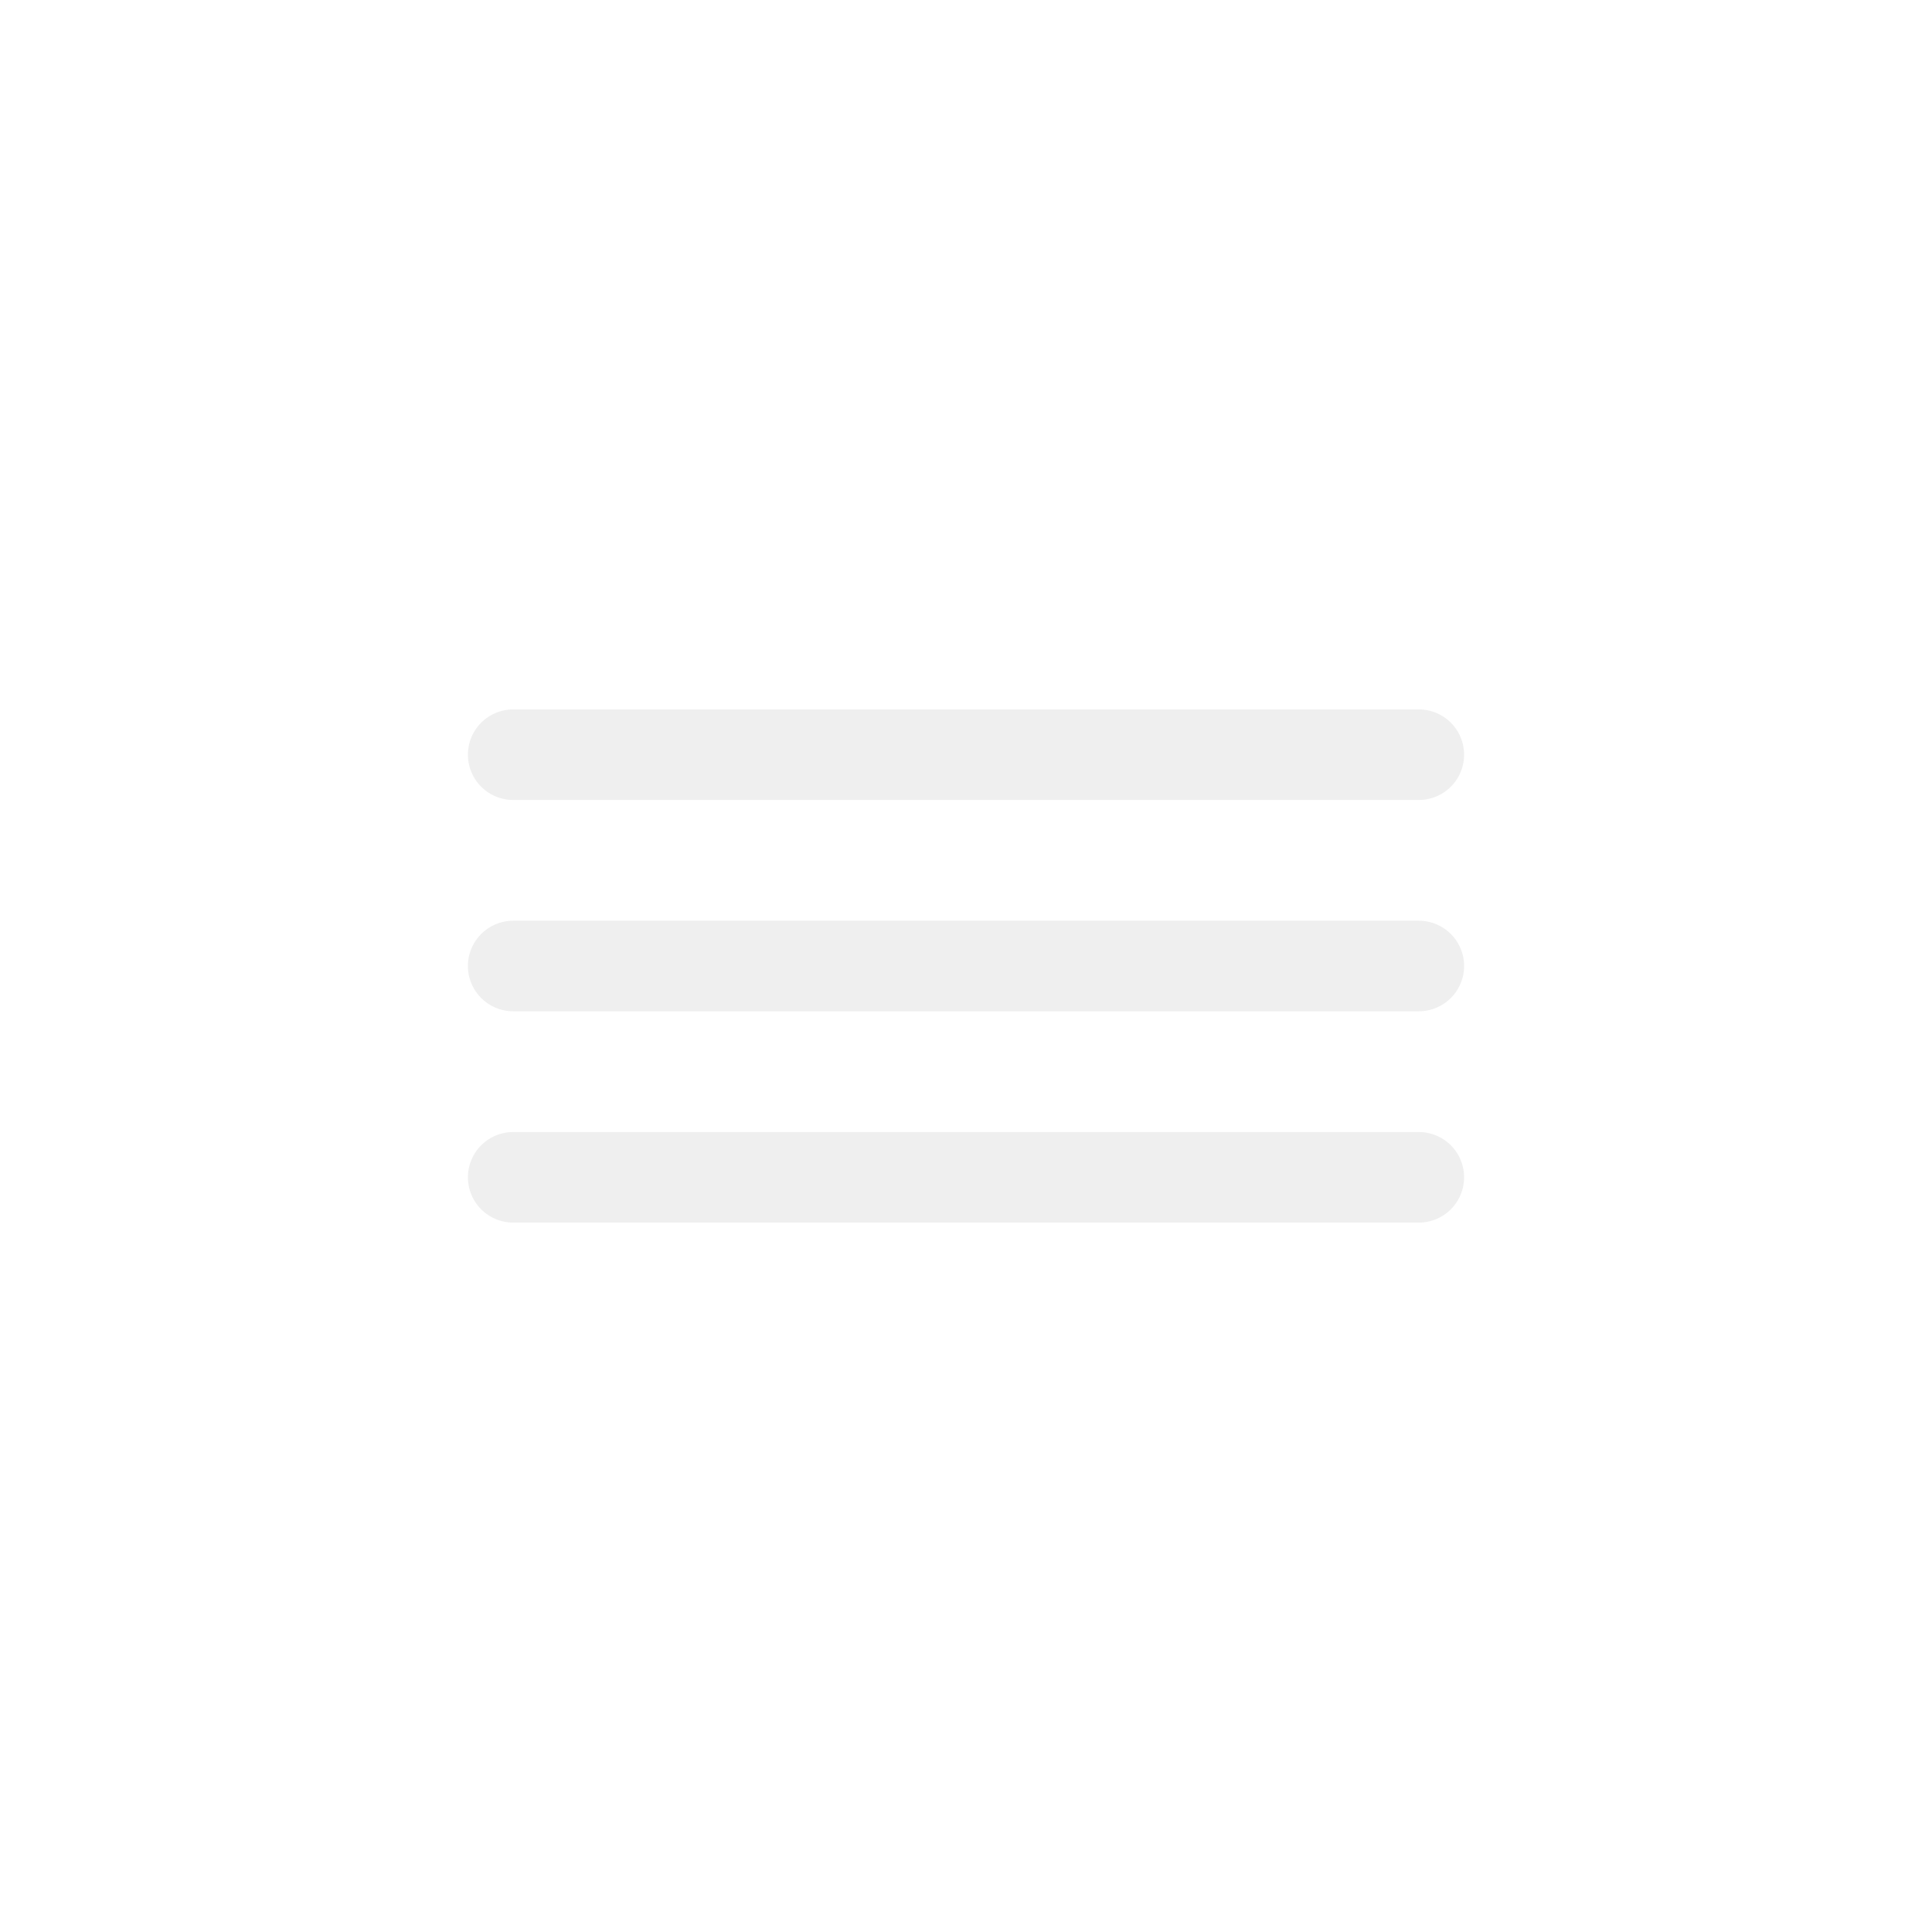
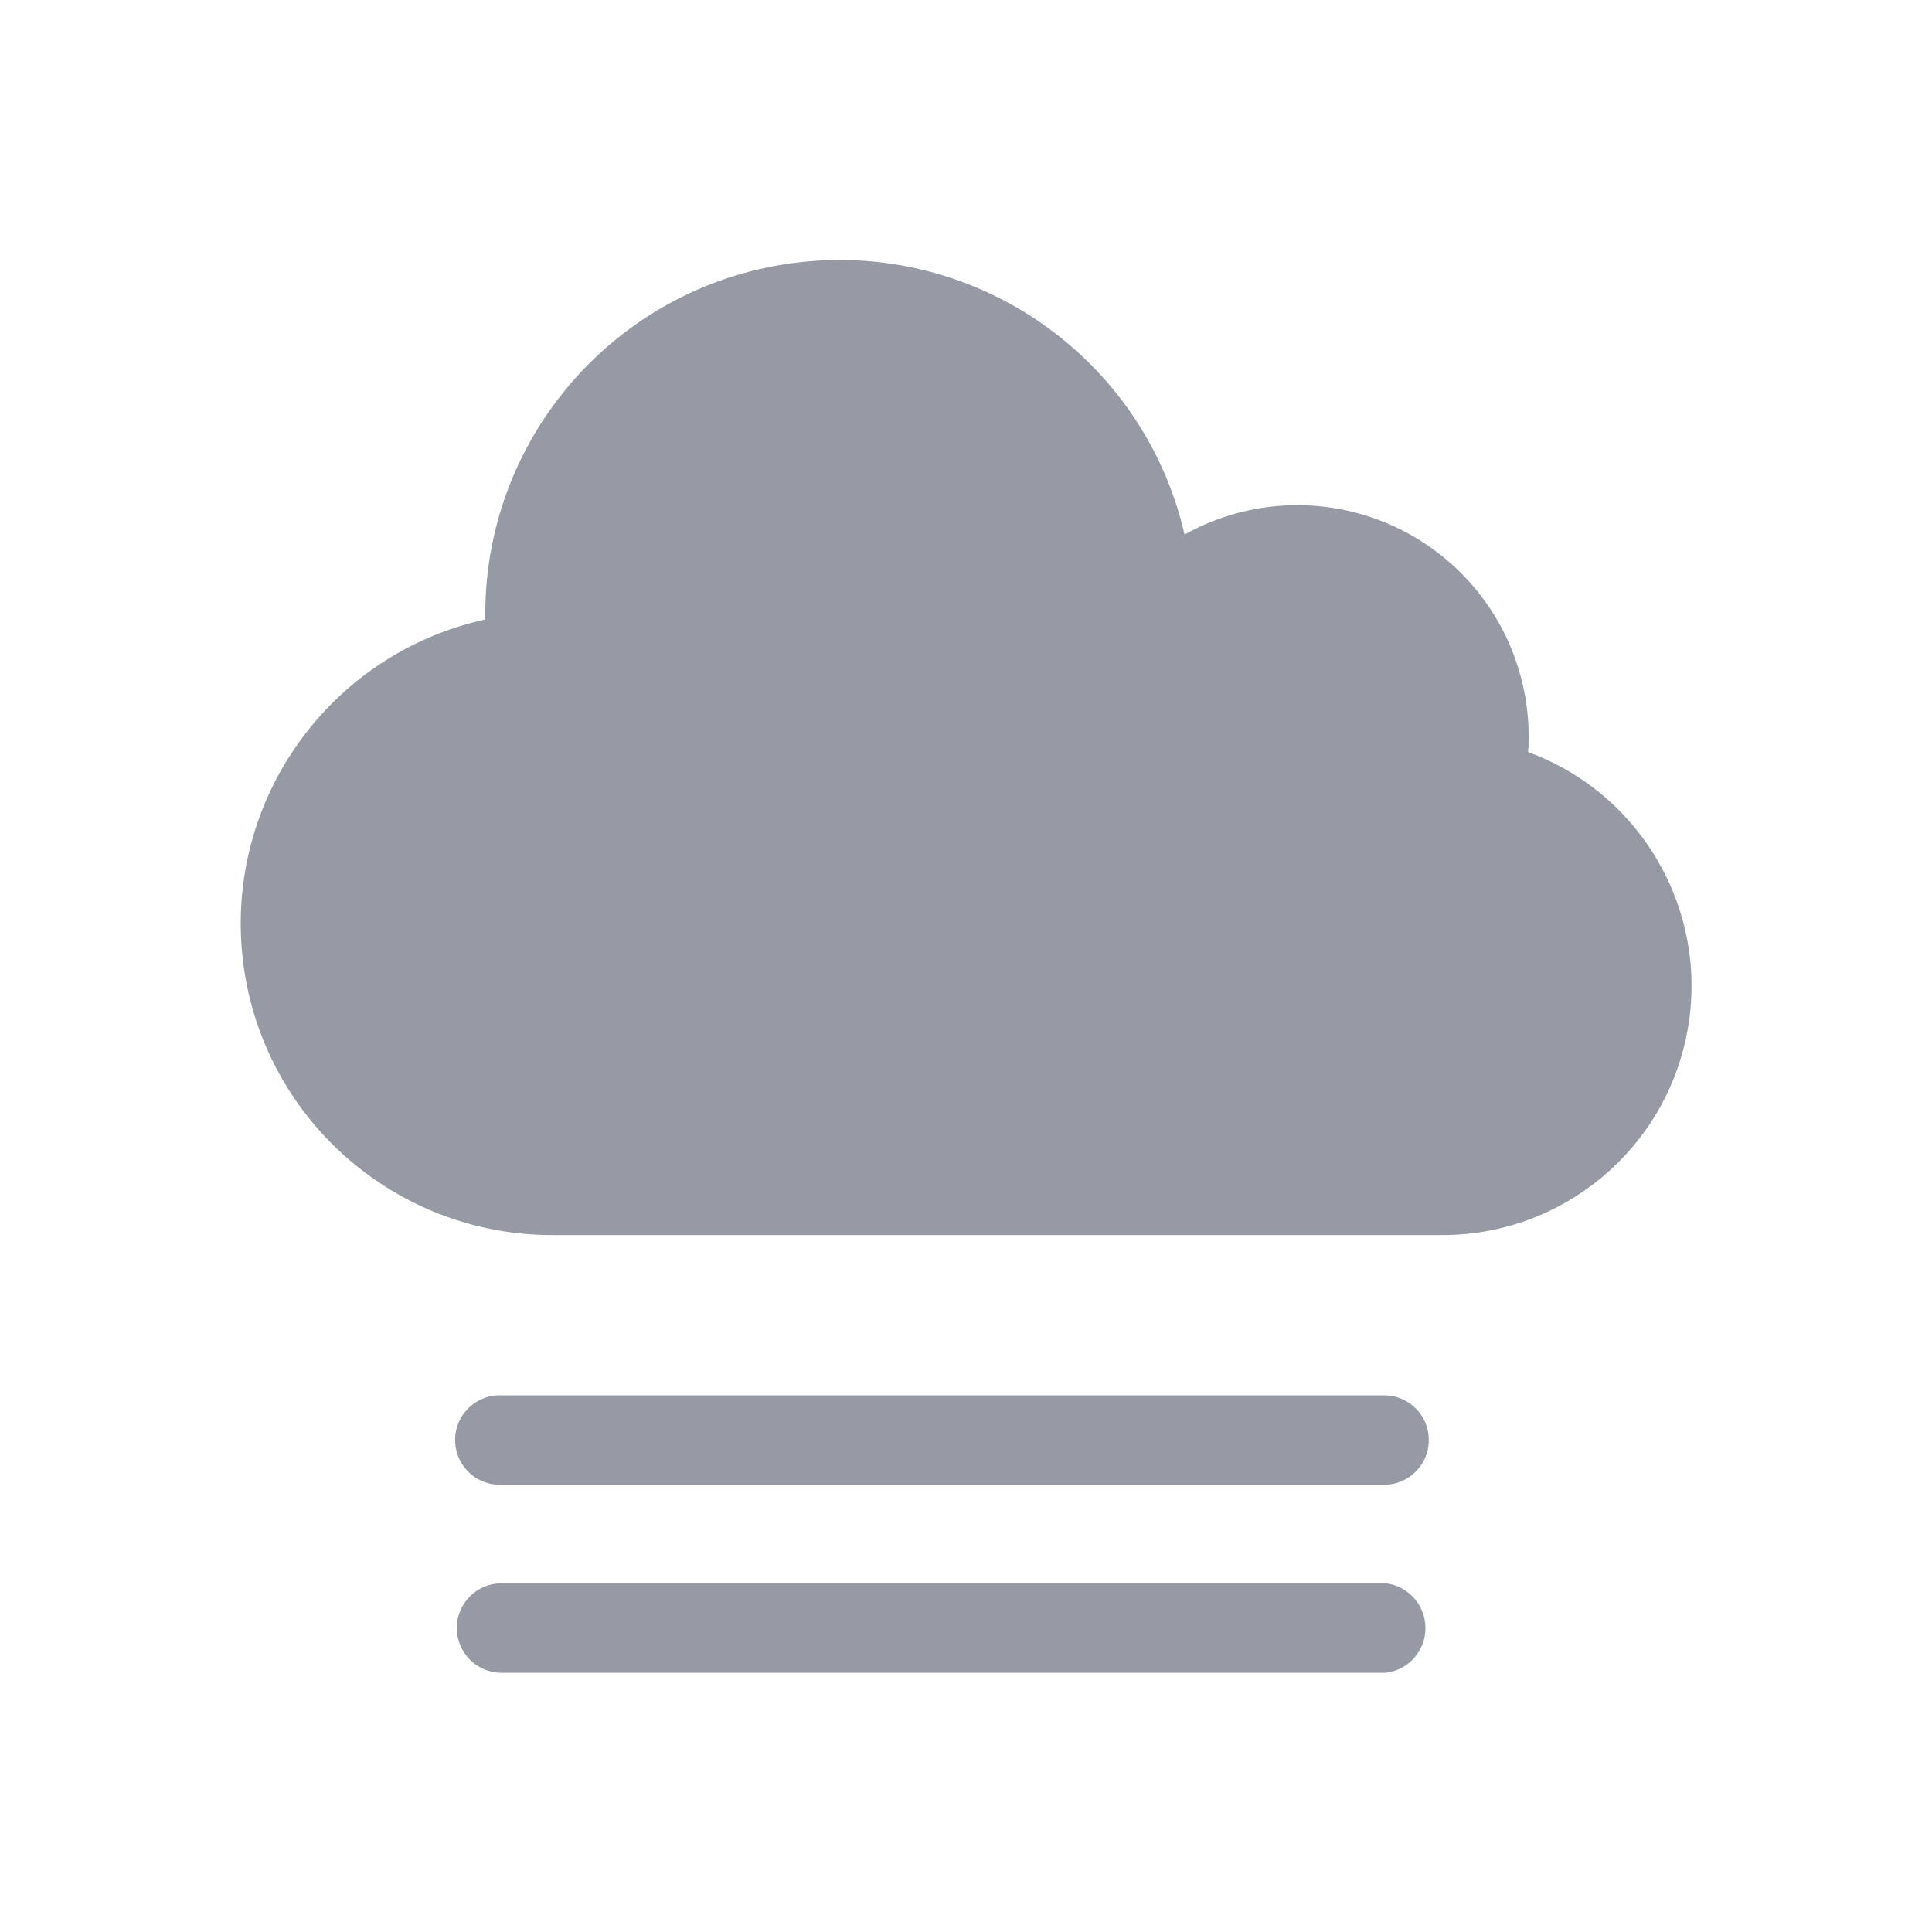
- <svg xmlns="http://www.w3.org/2000/svg" viewBox="0 0 64 64">
-   <g>
-     <path fill="none" stroke="#efefef" stroke-linecap="round" stroke-miterlimit="10" stroke-width="3" d="M17 25h30" />
-     <animateTransform attributeName="transform" begin="0s" dur="5s" repeatCount="indefinite" type="translate" values="-4 0; 4 0; -4 0" />
-   </g>
-   <g>
-     <path fill="none" stroke="#efefef" stroke-linecap="round" stroke-miterlimit="10" stroke-width="3" d="M17 32h30" />
-     <animateTransform attributeName="transform" begin="-2s" dur="5s" repeatCount="indefinite" type="translate" values="-3 0; 3 0; -3 0" />
-   </g>
-   <g>
-     <path fill="none" stroke="#efefef" stroke-linecap="round" stroke-miterlimit="10" stroke-width="3" d="M17 39h30" />
-     <animateTransform attributeName="transform" begin="-4s" dur="5s" repeatCount="indefinite" type="translate" values="-4 0; 4 0; -4 0" />
-   </g>
+ <svg xmlns="http://www.w3.org/2000/svg" id="ios-style" viewBox="0 0 300 300">
+   <defs>
+     <style>.cls-1{fill:#969aa4;}</style>
+   </defs>
+   <path class="cls-1" d="M75.35,96.19c0-.32,0-.64,0-1A55,55,0,0,1,183.94,83a35.92,35.92,0,0,1,53.43,31.36c0,.82,0,1.62-.09,2.42a38.68,38.68,0,0,1-13.46,75h-138A48.36,48.36,0,0,1,75.35,96.19Zm0,0" />
+   <path class="cls-1" d="M215.18,230.55H77.88a6.95,6.95,0,1,1,0-13.89h137.3a6.95,6.95,0,0,1,0,13.89Z" />
+   <path class="cls-1" d="M215.18,259.75H77.88a6.95,6.95,0,1,1,0-13.9h137.3a7,7,0,0,1,0,13.9Z" />
</svg>
